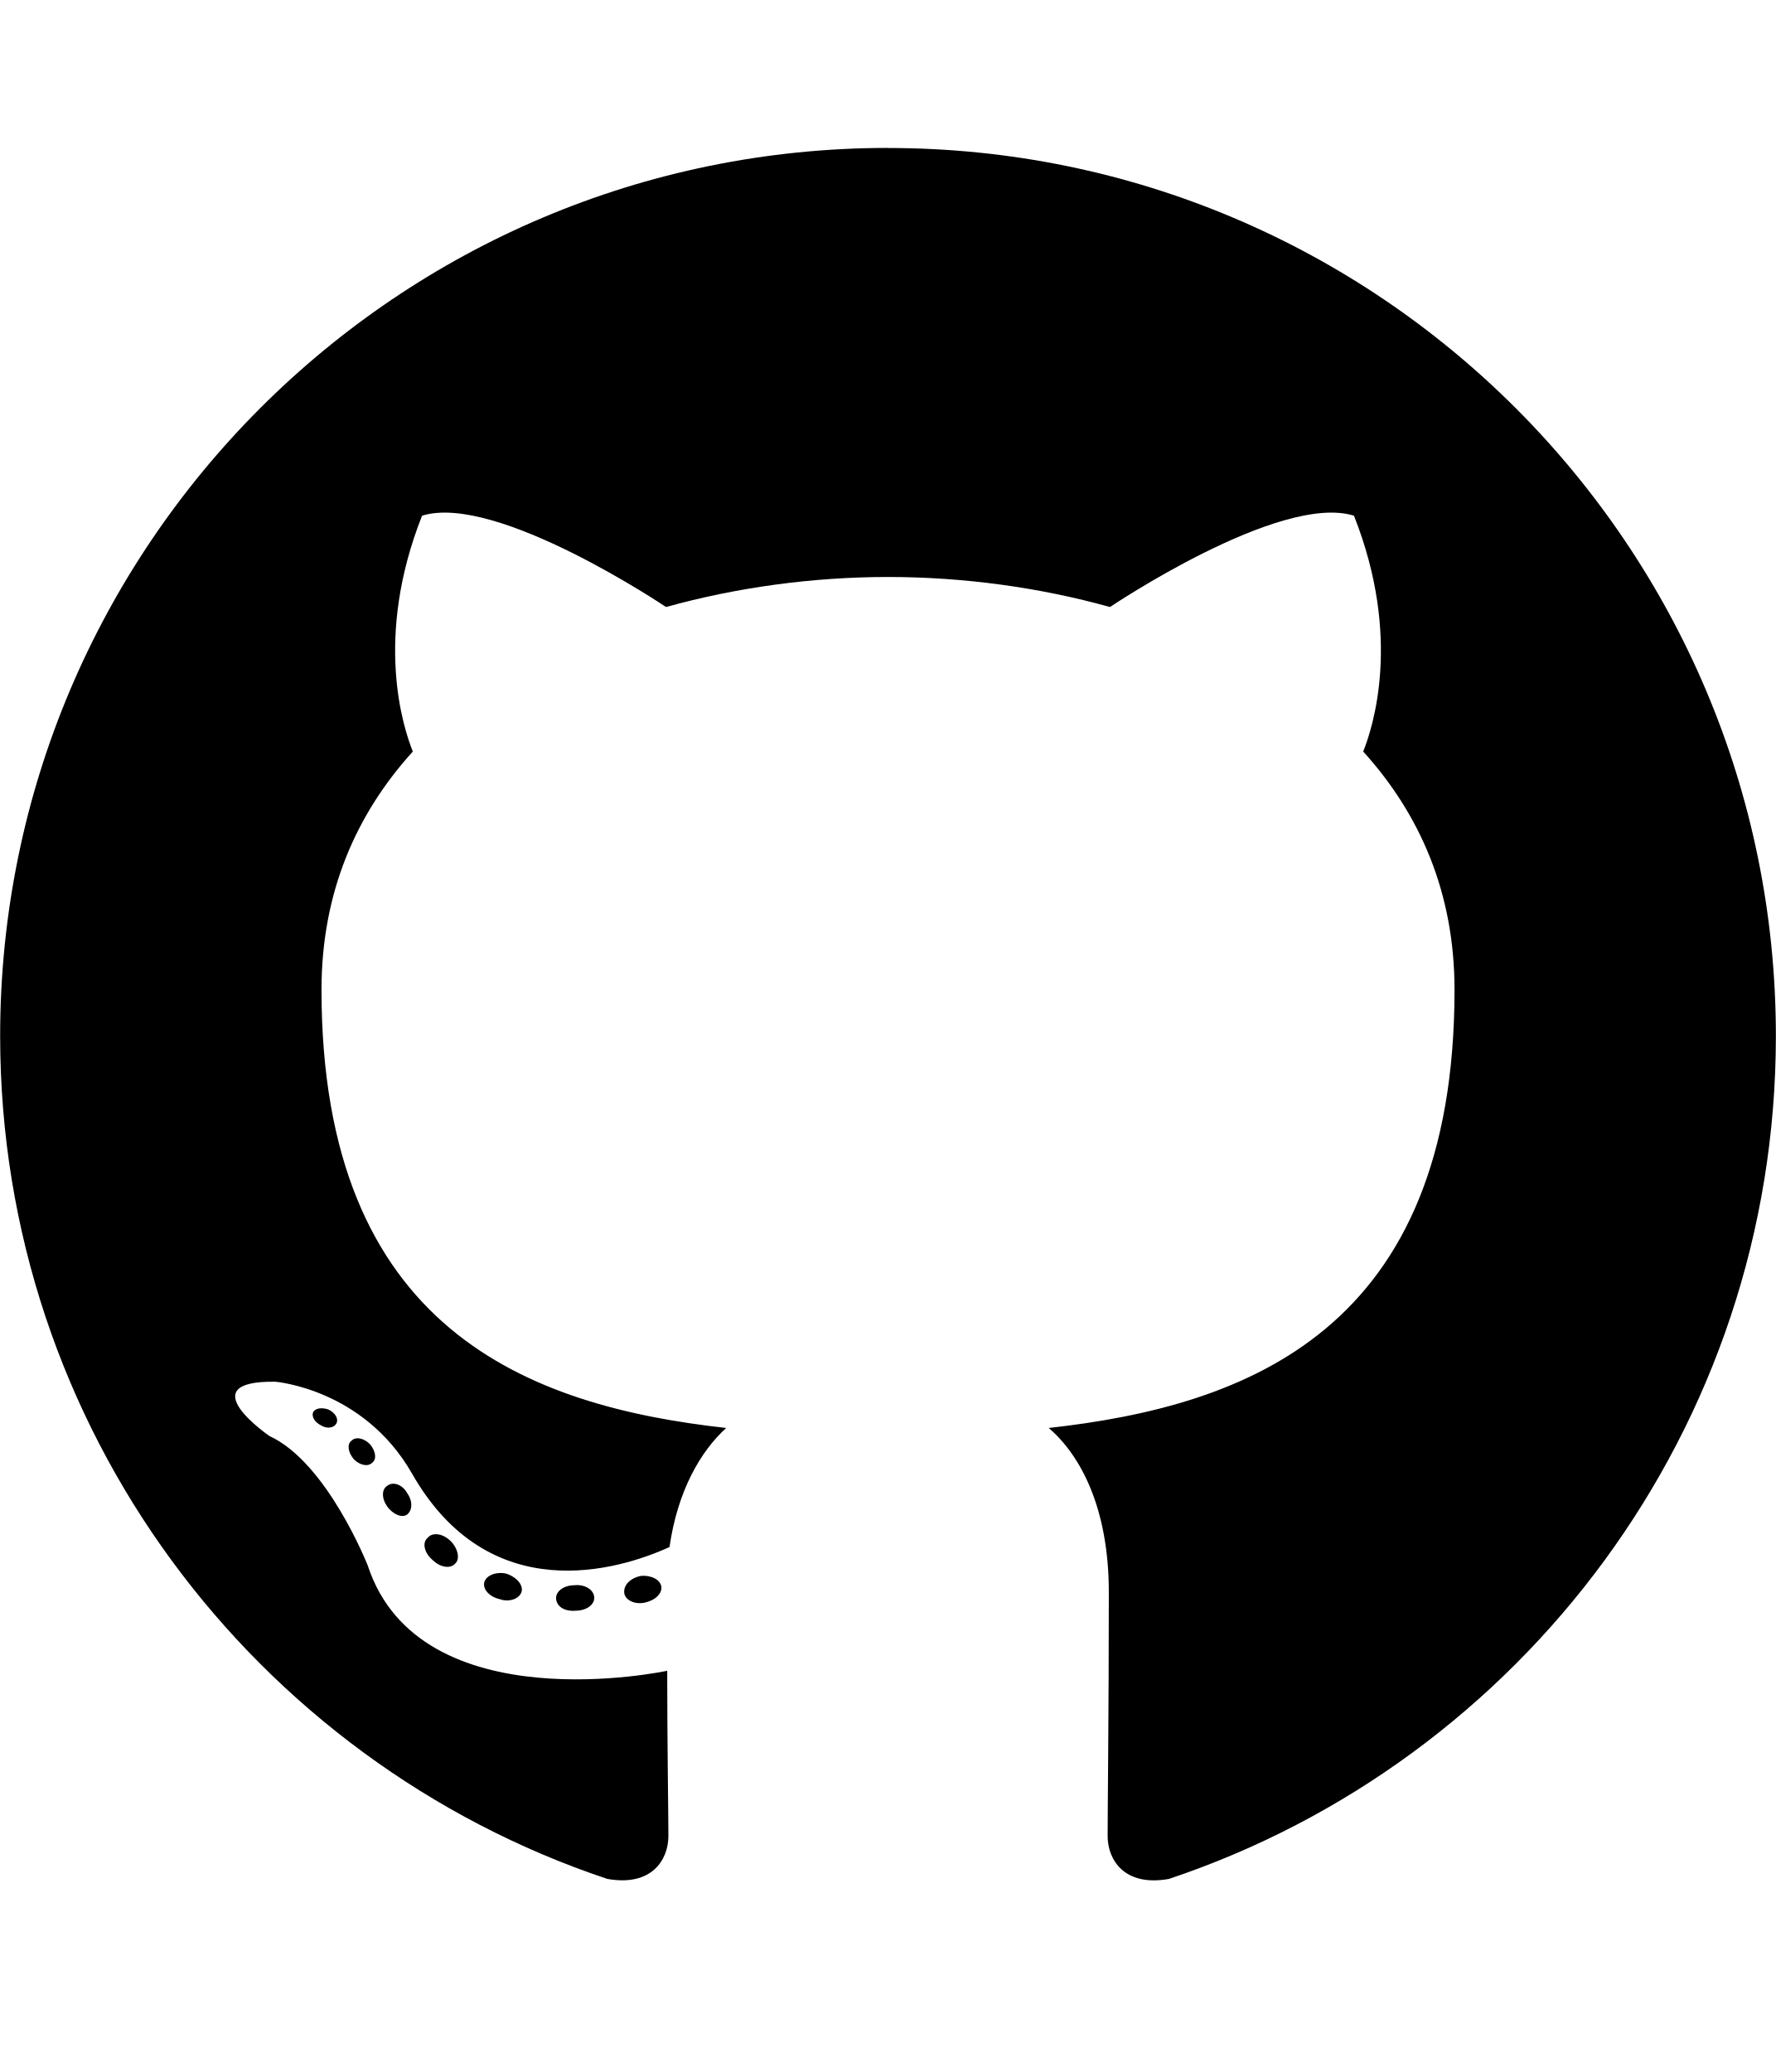
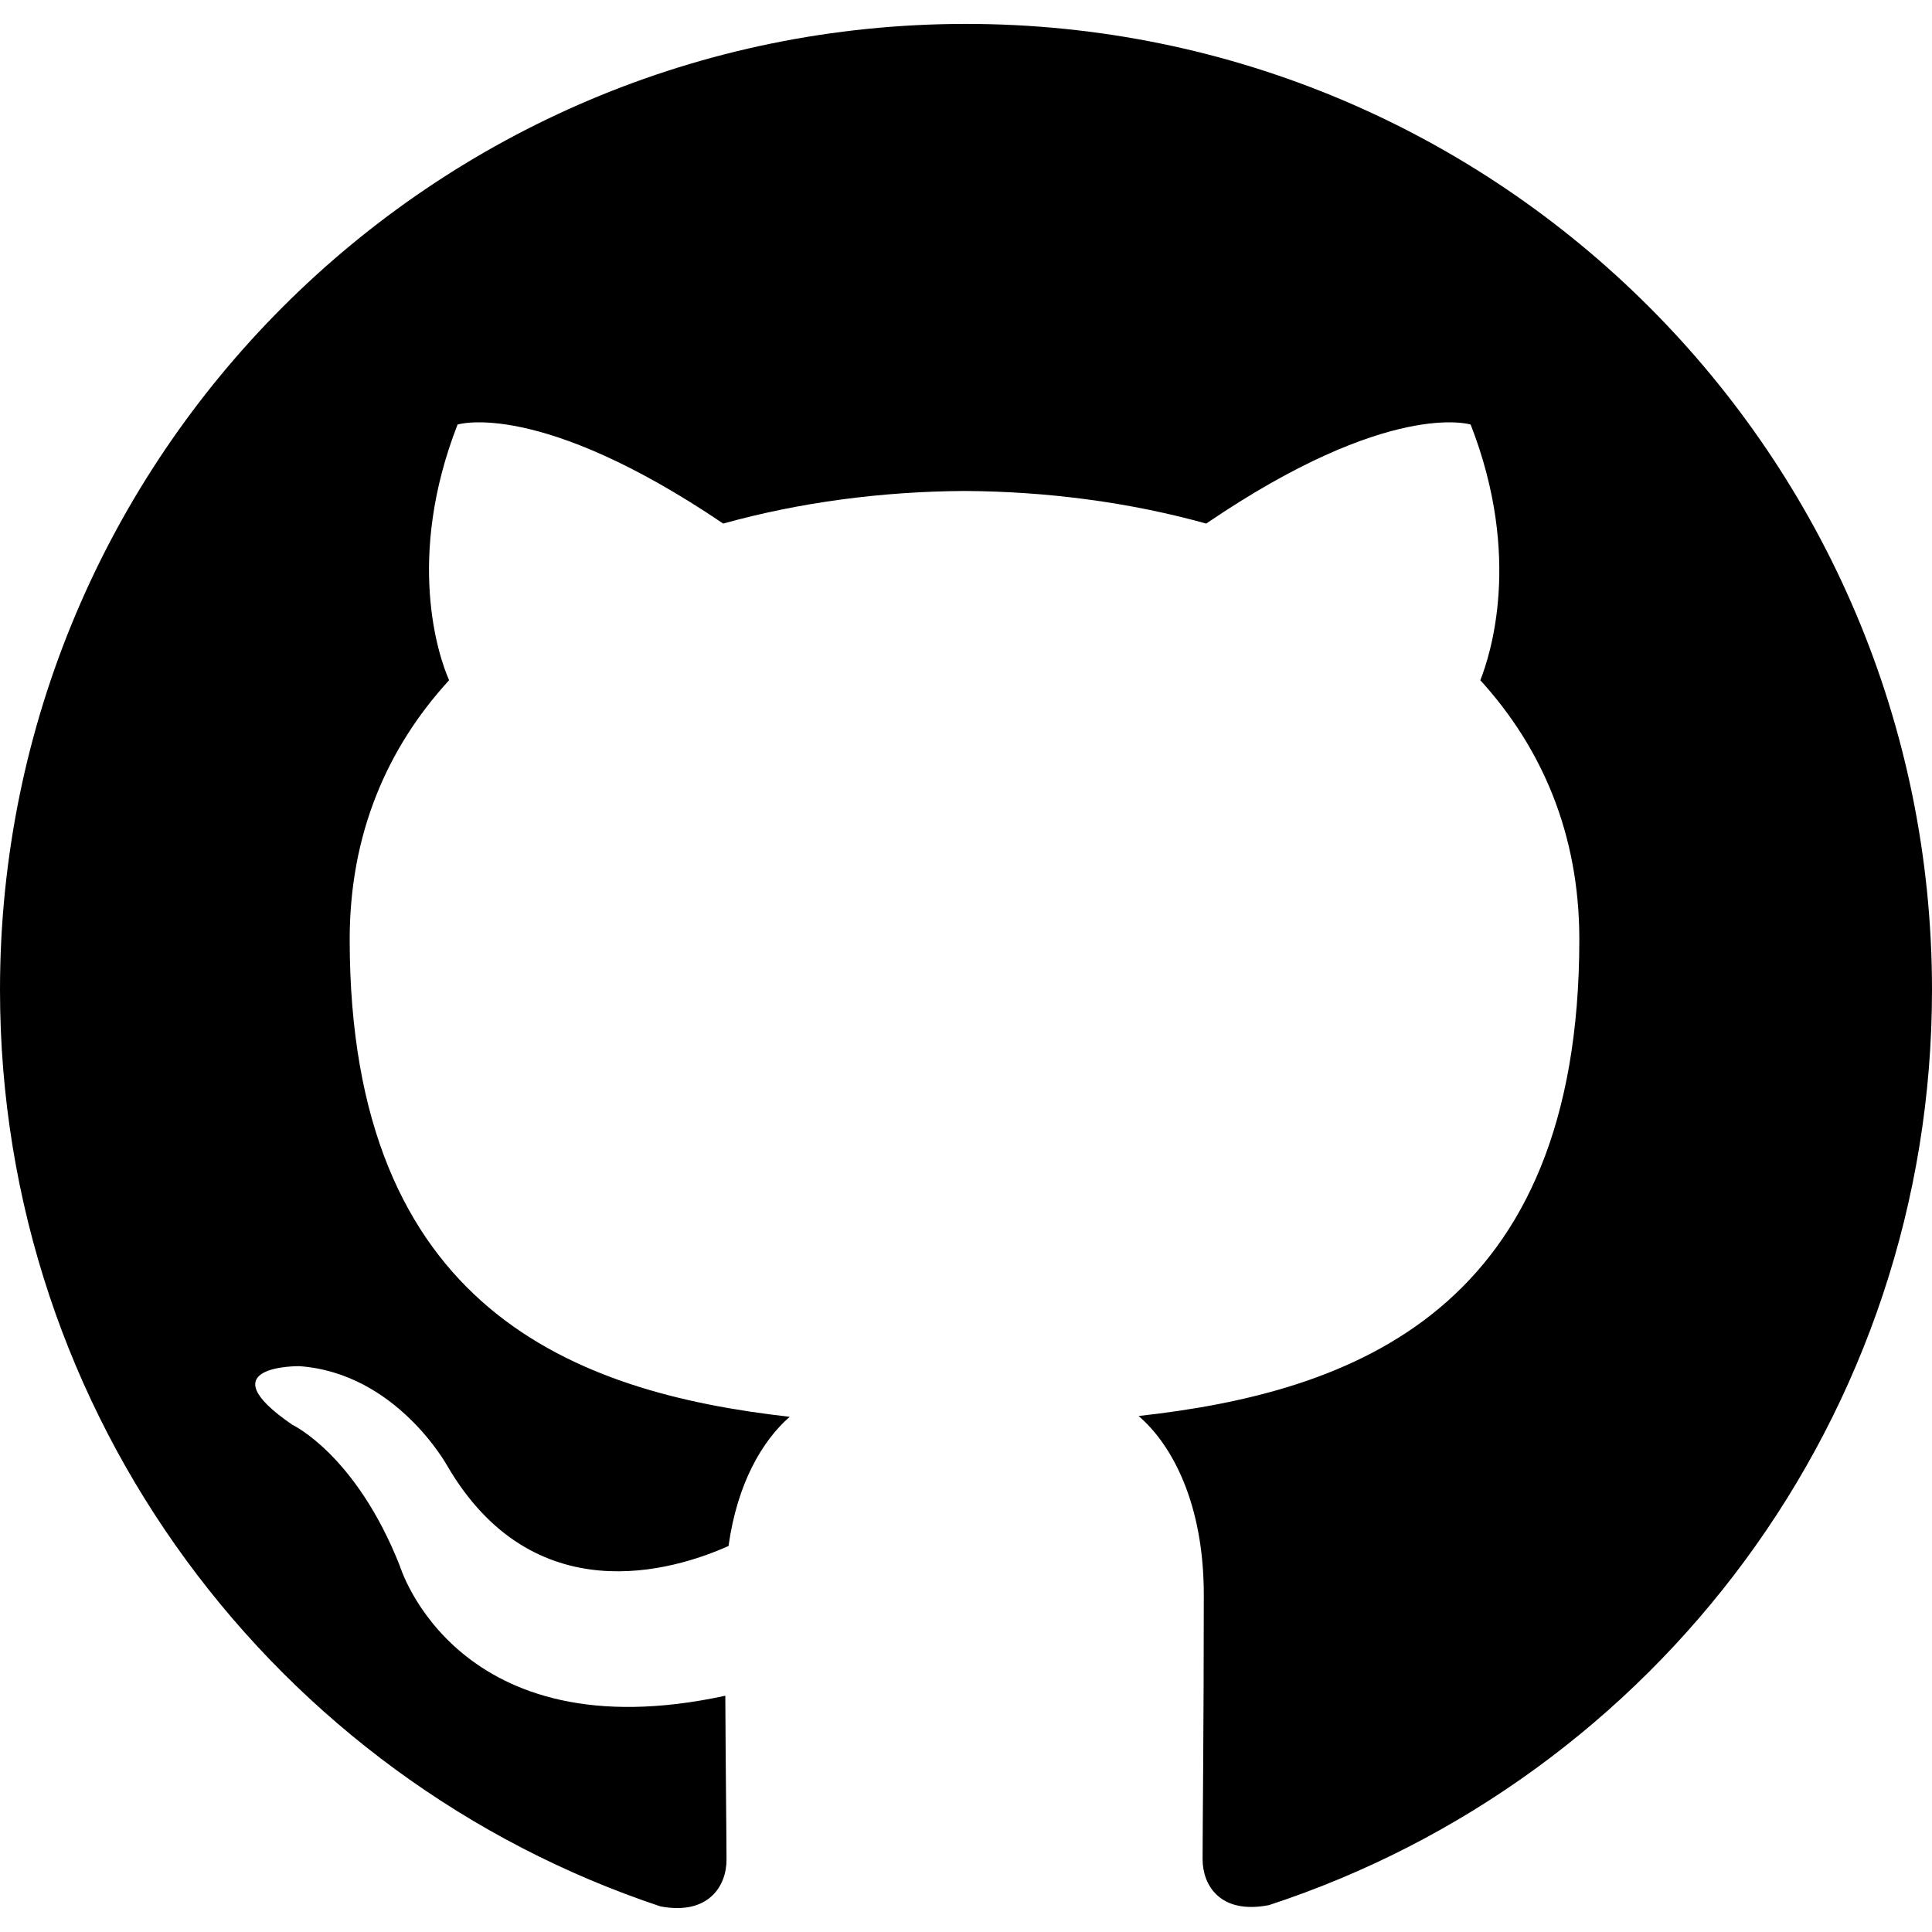
- <svg xmlns="http://www.w3.org/2000/svg" version="1.1" width="24" height="28" viewBox="0 0 24 28">
-   <path d="M12 2c6.625 0 12 5.375 12 12 0 5.297-3.437 9.797-8.203 11.391-0.609 0.109-0.828-0.266-0.828-0.578 0-0.391 0.016-1.687 0.016-3.297 0-1.125-0.375-1.844-0.812-2.219 2.672-0.297 5.484-1.313 5.484-5.922 0-1.313-0.469-2.375-1.234-3.219 0.125-0.313 0.531-1.531-0.125-3.187-1-0.313-3.297 1.234-3.297 1.234-0.953-0.266-1.984-0.406-3-0.406s-2.047 0.141-3 0.406c0 0-2.297-1.547-3.297-1.234-0.656 1.656-0.25 2.875-0.125 3.187-0.766 0.844-1.234 1.906-1.234 3.219 0 4.594 2.797 5.625 5.469 5.922-0.344 0.313-0.656 0.844-0.766 1.609-0.688 0.313-2.438 0.844-3.484-1-0.656-1.141-1.844-1.234-1.844-1.234-1.172-0.016-0.078 0.734-0.078 0.734 0.781 0.359 1.328 1.75 1.328 1.75 0.703 2.141 4.047 1.422 4.047 1.422 0 1 0.016 1.937 0.016 2.234 0 0.313-0.219 0.688-0.828 0.578-4.766-1.594-8.203-6.094-8.203-11.391 0-6.625 5.375-12 12-12zM4.547 19.234c0.031-0.063-0.016-0.141-0.109-0.187-0.094-0.031-0.172-0.016-0.203 0.031-0.031 0.063 0.016 0.141 0.109 0.187 0.078 0.047 0.172 0.031 0.203-0.031zM5.031 19.766c0.063-0.047 0.047-0.156-0.031-0.25-0.078-0.078-0.187-0.109-0.25-0.047-0.063 0.047-0.047 0.156 0.031 0.25 0.078 0.078 0.187 0.109 0.25 0.047zM5.5 20.469c0.078-0.063 0.078-0.187 0-0.297-0.063-0.109-0.187-0.156-0.266-0.094-0.078 0.047-0.078 0.172 0 0.281s0.203 0.156 0.266 0.109zM6.156 21.125c0.063-0.063 0.031-0.203-0.063-0.297-0.109-0.109-0.25-0.125-0.313-0.047-0.078 0.063-0.047 0.203 0.063 0.297 0.109 0.109 0.25 0.125 0.313 0.047zM7.047 21.516c0.031-0.094-0.063-0.203-0.203-0.25-0.125-0.031-0.266 0.016-0.297 0.109s0.063 0.203 0.203 0.234c0.125 0.047 0.266 0 0.297-0.094zM8.031 21.594c0-0.109-0.125-0.187-0.266-0.172-0.141 0-0.25 0.078-0.25 0.172 0 0.109 0.109 0.187 0.266 0.172 0.141 0 0.25-0.078 0.25-0.172zM8.937 21.438c-0.016-0.094-0.141-0.156-0.281-0.141-0.141 0.031-0.234 0.125-0.219 0.234 0.016 0.094 0.141 0.156 0.281 0.125s0.234-0.125 0.219-0.219z" />
+ <svg xmlns="http://www.w3.org/2000/svg" viewBox="0 0 24 24">
+   <path d="M12 .297c-6.63 0-12 5.373-12 12 0 5.303 3.438 9.8 8.205 11.385.6.113.82-.258.82-.577 0-.285-.01-1.04-.015-2.04-3.338.724-4.042-1.61-4.042-1.61C4.422 18.07 3.633 17.7 3.633 17.7c-1.087-.744.084-.729.084-.729 1.205.084 1.838 1.236 1.838 1.236 1.07 1.835 2.809 1.305 3.495.998.108-.776.417-1.305.76-1.605-2.665-.3-5.466-1.332-5.466-5.93 0-1.31.465-2.38 1.235-3.22-.135-.303-.54-1.523.105-3.176 0 0 1.005-.322 3.3 1.23.96-.267 1.98-.399 3-.405 1.02.006 2.04.138 3 .405 2.28-1.552 3.285-1.23 3.285-1.23.645 1.653.24 2.873.12 3.176.765.84 1.23 1.91 1.23 3.22 0 4.61-2.805 5.625-5.475 5.92.42.36.81 1.096.81 2.22 0 1.606-.015 2.896-.015 3.286 0 .315.21.69.825.57C20.565 22.092 24 17.592 24 12.297c0-6.627-5.373-12-12-12" />
</svg>
